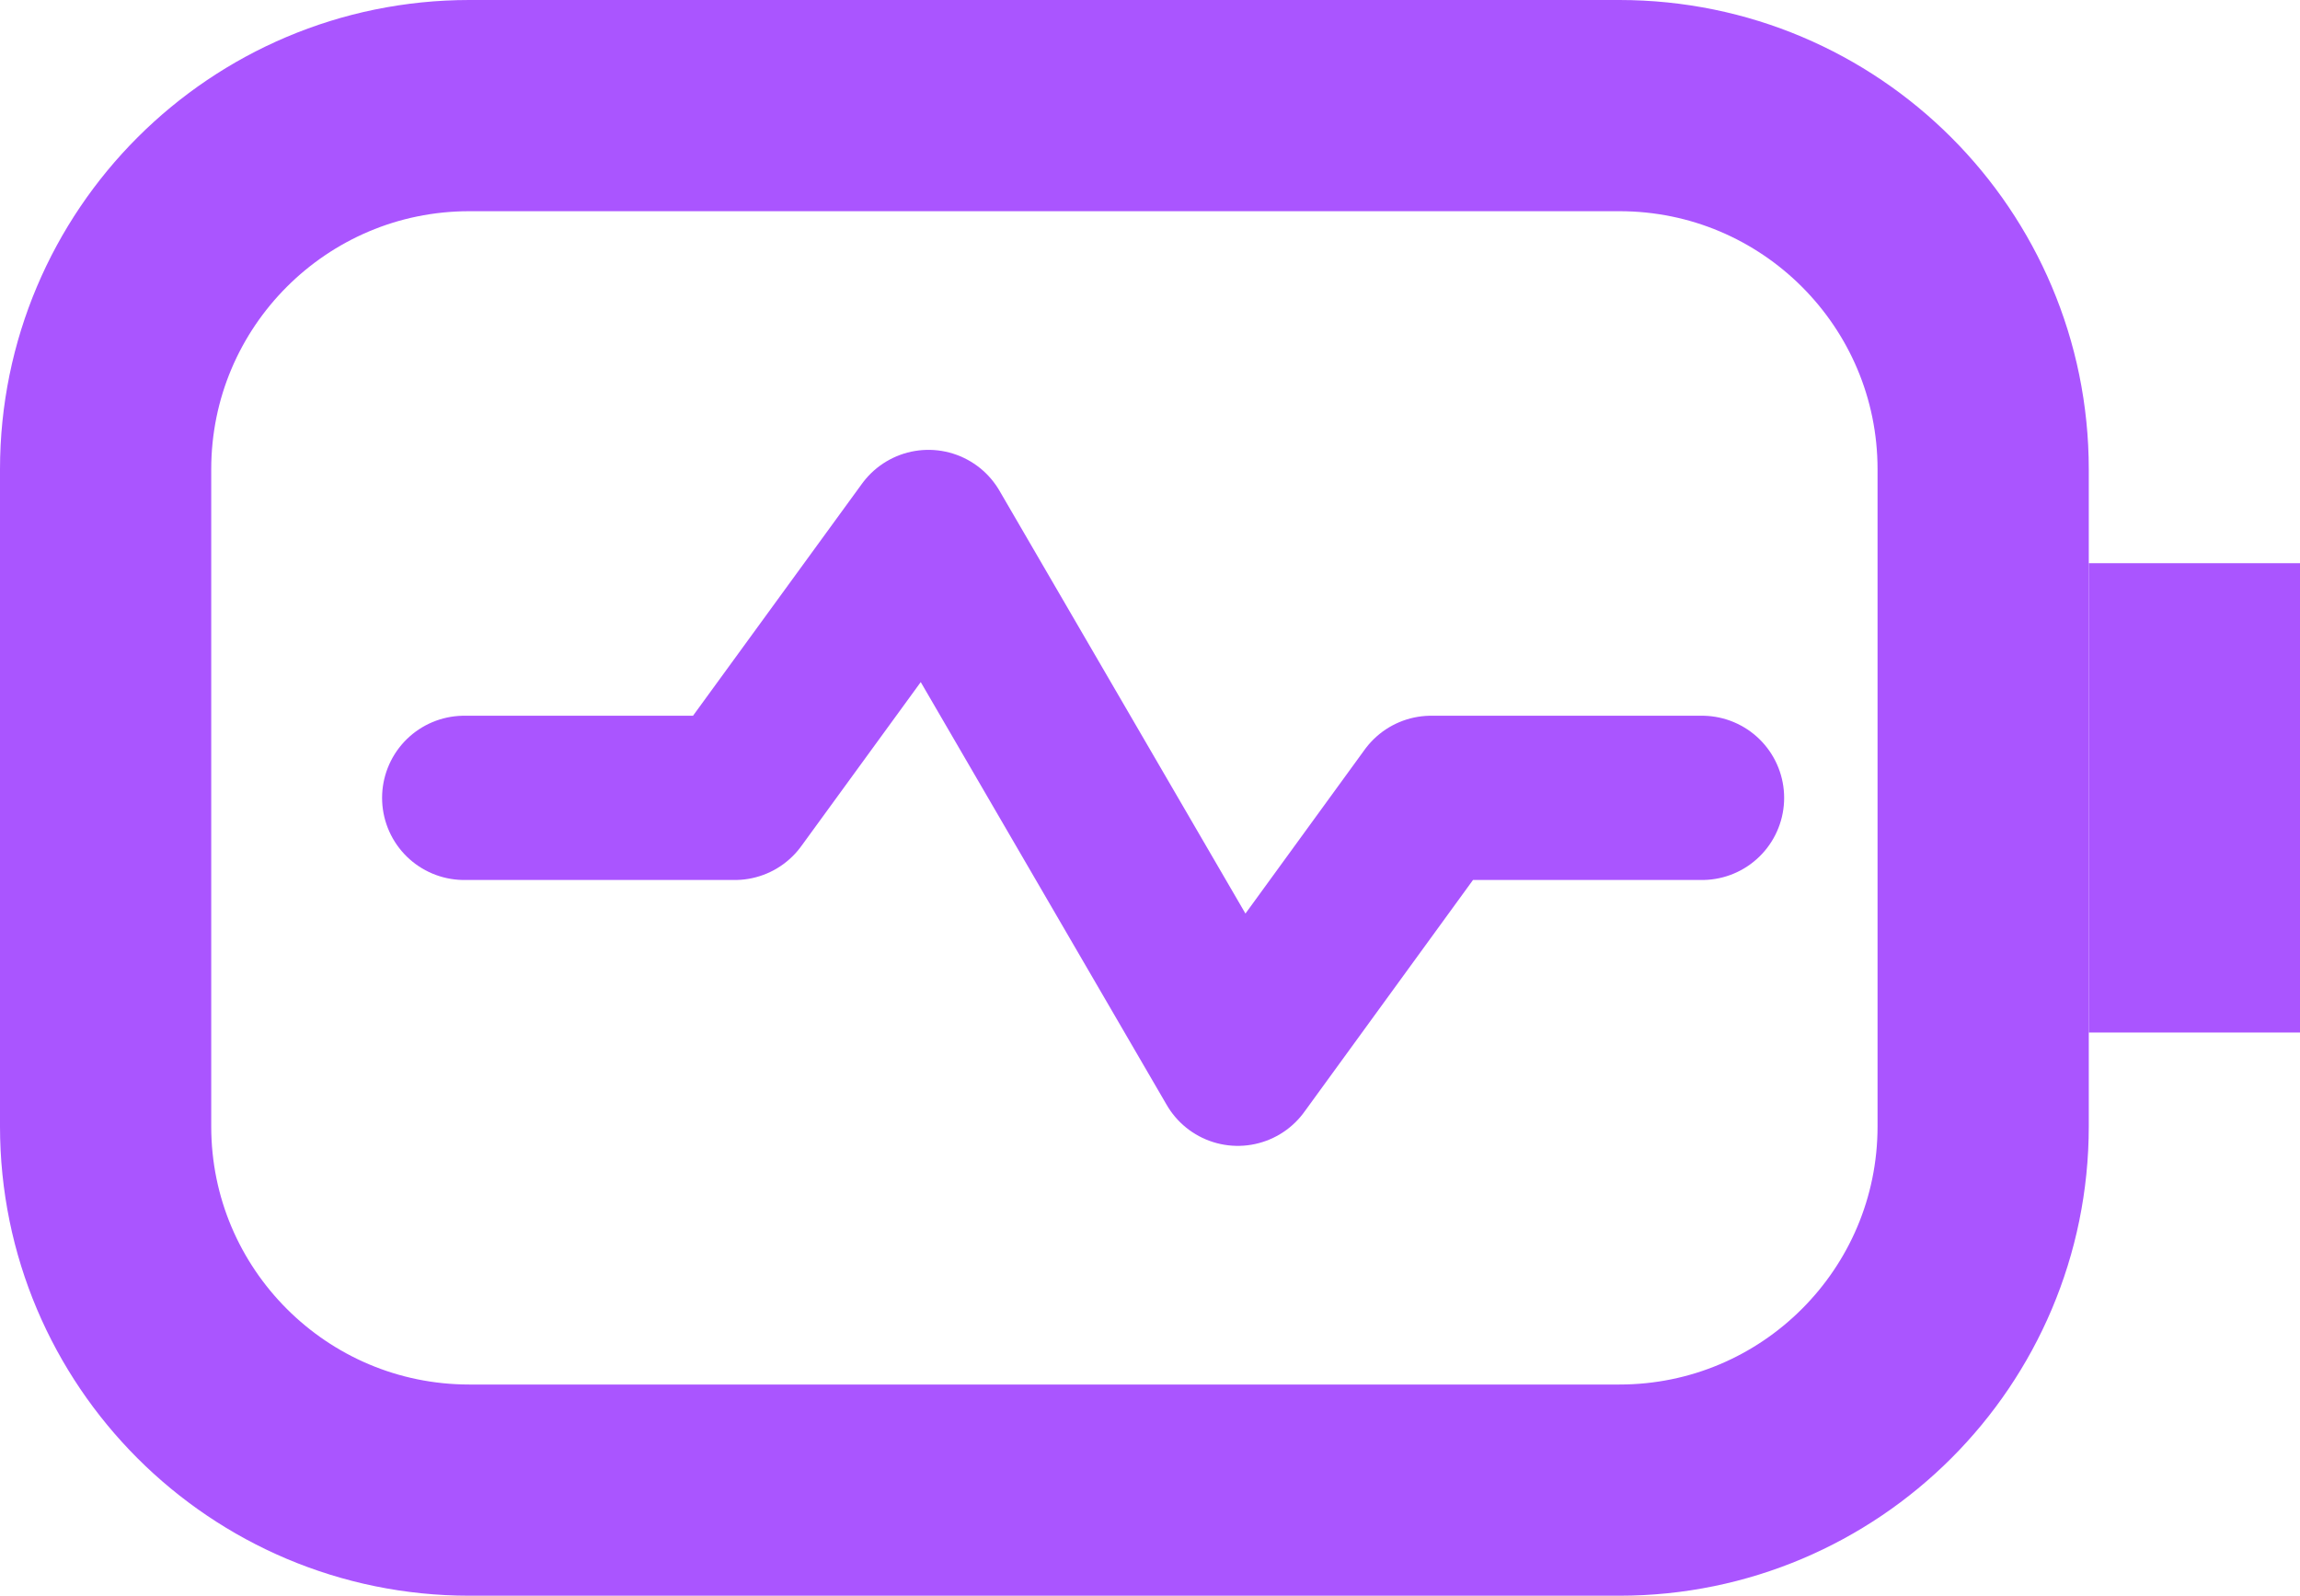
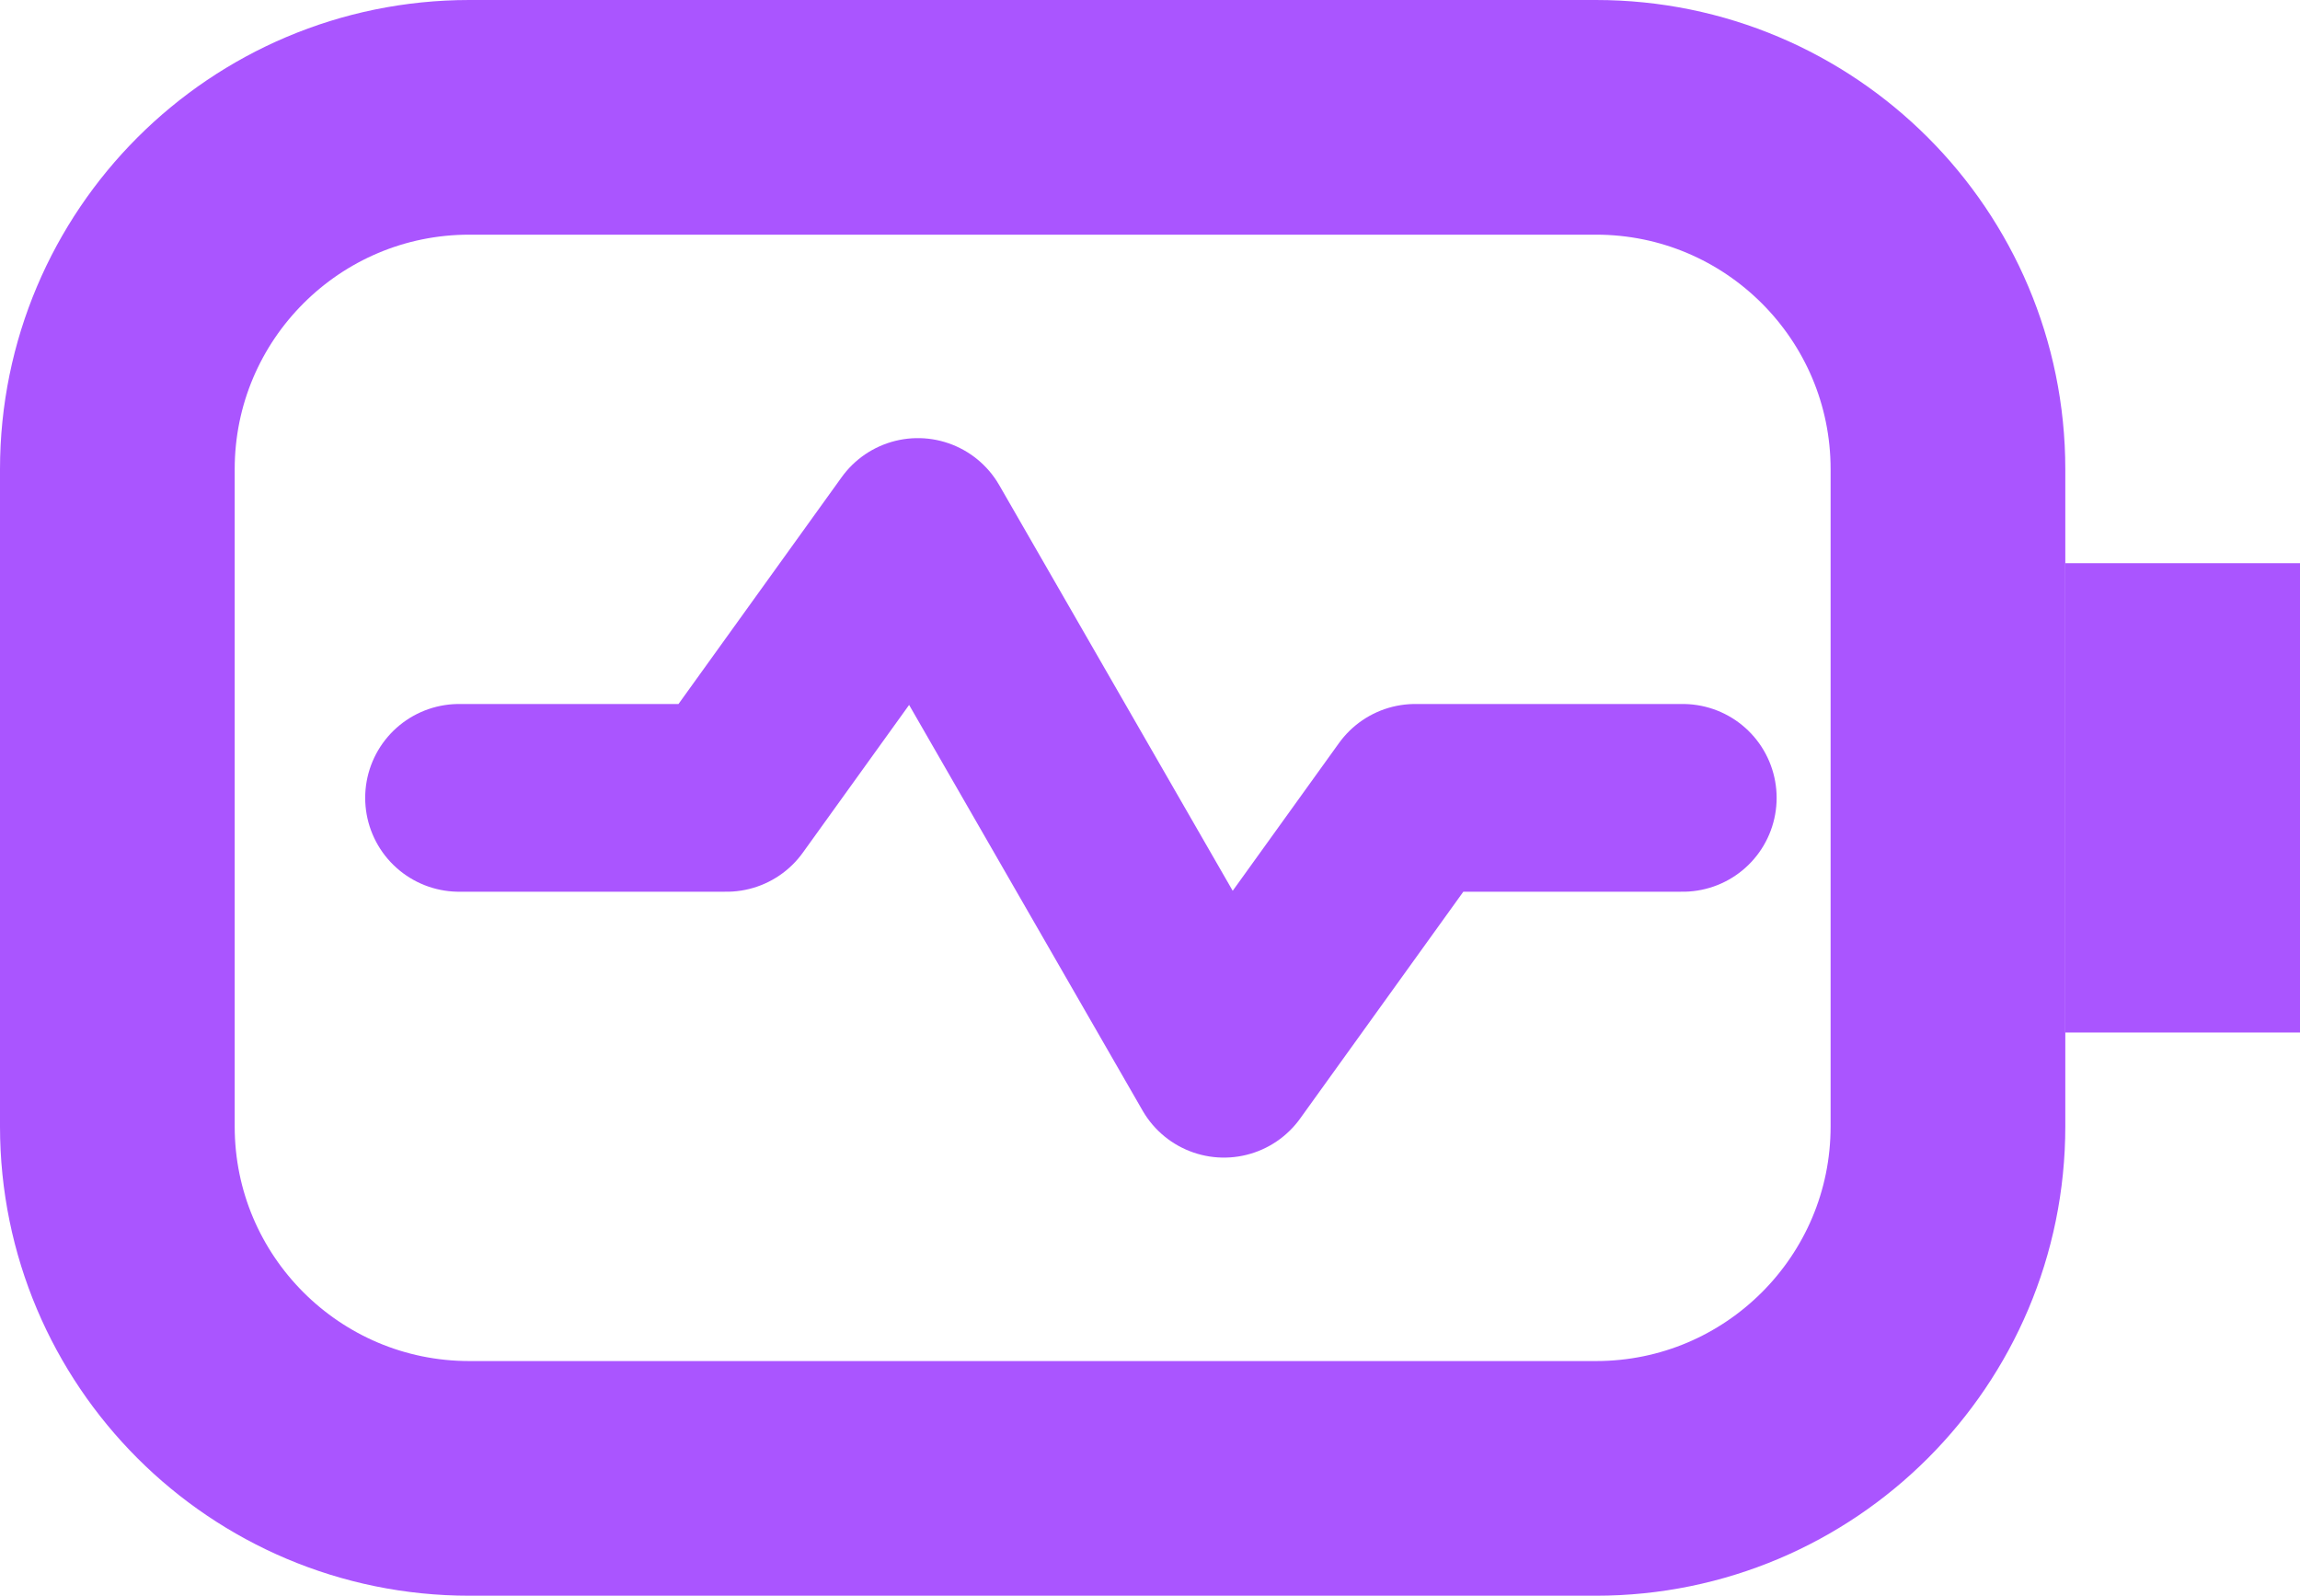
<svg xmlns="http://www.w3.org/2000/svg" width="98" height="68" viewBox="0 0 98 68">
-   <rect x="4.5" y="4.5" width="80" height="59" rx="15.5" fill="none" stroke="#AA55FF" stroke-width="9" />
-   <rect x="89" y="24" width="9" height="20" fill="#AA55FF" />
-   <polyline points="19.78 34 31.31 34 39.56 22.67 52.74 45.33 60.98 34 72.52 34" fill="none" stroke="#AA55FF" stroke-width="7" stroke-linecap="round" stroke-linejoin="round" />
+   <rect x="5" y="5" width="78" height="58" rx="15" fill="none" stroke="#AA55FF" stroke-width="10" />
+   <rect x="88" y="24" width="10" height="20" fill="#AA55FF" />
+   <polyline points="19.56 34 30.96 34 39.11 22.67 52.15 45.33 60.3 34 71.7 34" fill="none" stroke="#AA55FF" stroke-width="8" stroke-linecap="round" stroke-linejoin="round" />
</svg>
